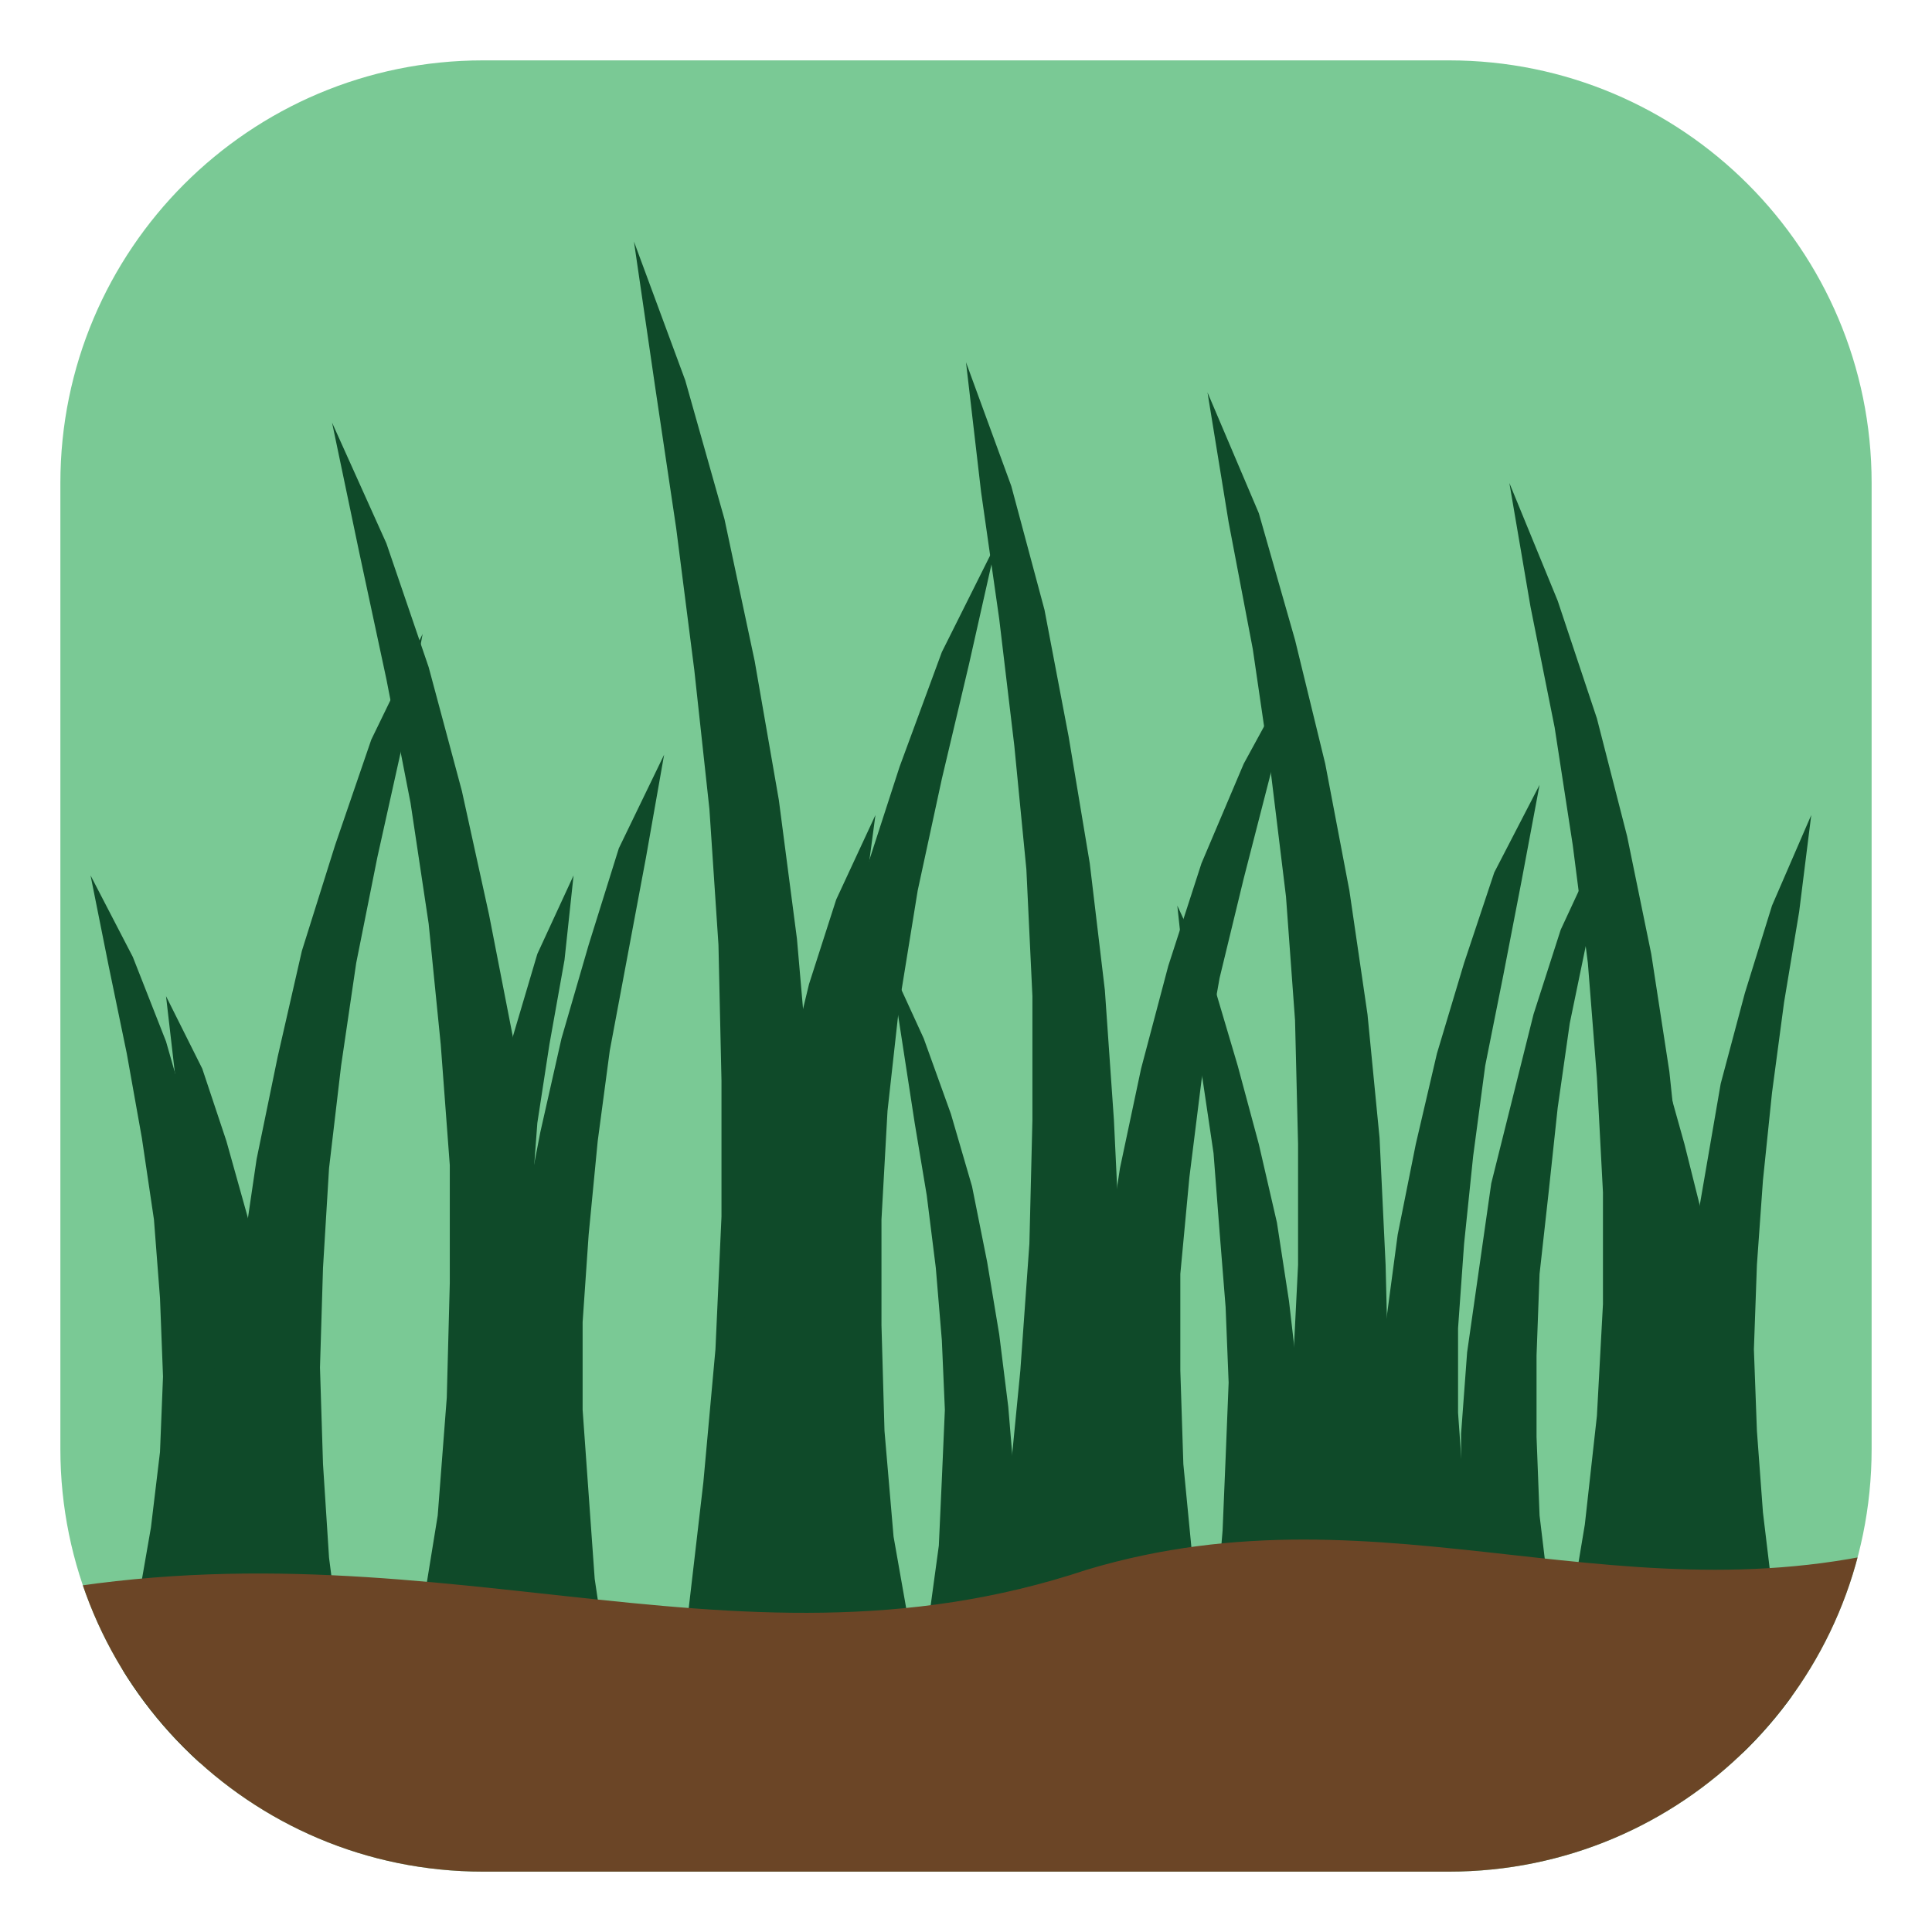
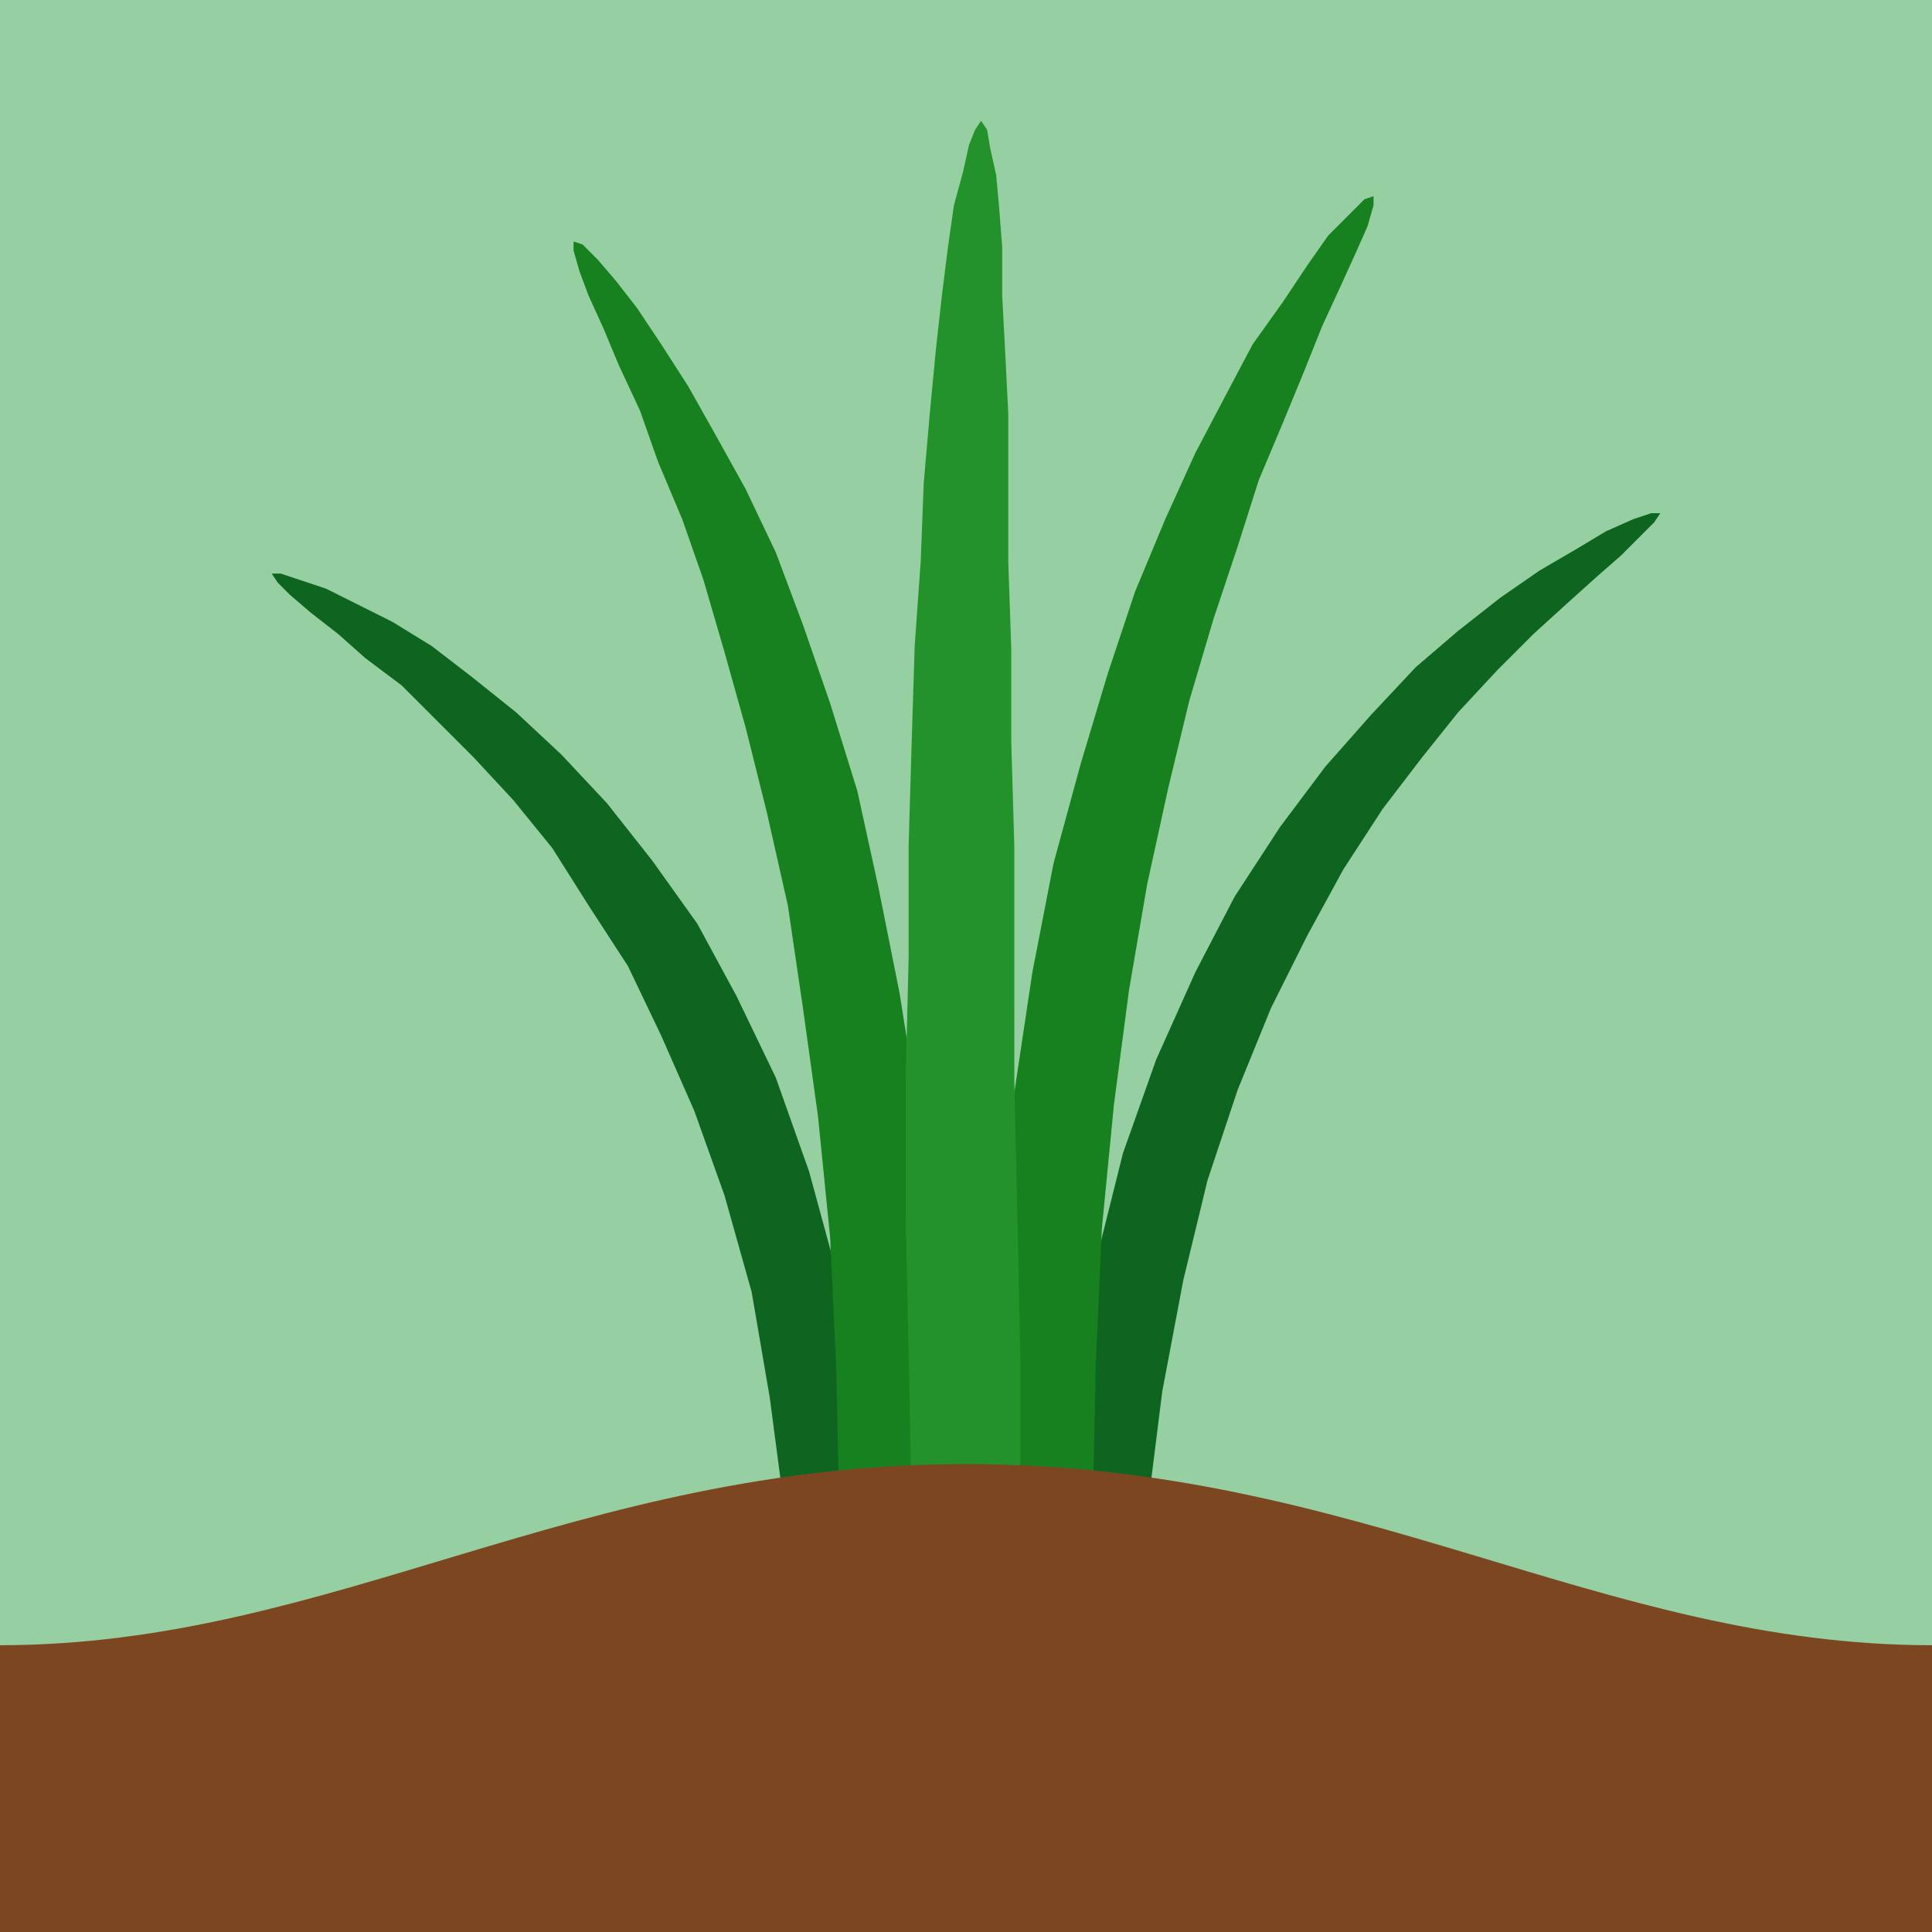
<svg xmlns="http://www.w3.org/2000/svg" viewBox="0 0 64 64">
-   <defs>
-     <clipPath id="rounded">
-       <rect x="2" y="2" width="60" height="60" rx="14" ry="14" />
-     </clipPath>
-   </defs>
-   <g clip-path="url(#rounded)">
-     <rect width="64" height="64" fill="#7ac995" />
-     <g fill="#0f4a29">
-       <path d="M3.4 57.5L4.1 55.2L4.6 52.9L5 50.6L5.3 48.1L5.4 45.6L5.3 43L5.1 40.4L4.7 37.7L4.2 34.9L3.6 32L3 29L4.4 31.7L5.5 34.5L6.3 37.3L7 40.1L7.5 42.8L7.8 45.5L7.9 48.2L7.9 50.8L7.6 53.4L7.2 56L6.6 58.5Z" />
-       <path d="M8.1 58.3L7.7 55.1L7.5 51.8L7.5 48.5L7.7 45.2L8 41.8L8.5 38.4L9.2 35L10 31.5L11.1 28L12.3 24.5L14 21L13.3 24.8L12.5 28.4L11.8 31.9L11.3 35.3L10.9 38.7L10.7 42L10.6 45.3L10.7 48.5L10.9 51.6L11.3 54.7L11.9 57.7Z" />
-       <path d="M13.2 57.7L13.9 53.9L14.5 50.2L14.8 46.3L14.9 42.5L14.9 38.6L14.6 34.6L14.2 30.6L13.6 26.6L12.8 22.5L11.9 18.3L11 14L12.8 18L14.2 22.1L15.3 26.2L16.2 30.3L17 34.4L17.4 38.4L17.7 42.4L17.8 46.4L17.7 50.4L17.3 54.4L16.8 58.3Z" />
-       <path d="M17.3 58.3L16.9 55.5L16.7 52.6L16.6 49.6L16.7 46.7L16.9 43.7L17.3 40.6L17.9 37.5L18.6 34.4L19.5 31.3L20.5 28.1L22 25L21.4 28.4L20.8 31.6L20.2 34.8L19.8 37.8L19.5 40.9L19.3 43.8L19.3 46.7L19.5 49.5L19.7 52.3L20.1 55L20.7 57.7Z" />
-       <path d="M22 57.7L22.8 53.4L23.3 49.1L23.7 44.7L23.9 40.3L23.9 35.8L23.8 31.3L23.5 26.8L23 22.2L22.4 17.5L21.7 12.8L21 8L22.7 12.6L24 17.2L25 21.9L25.8 26.5L26.4 31.1L26.8 35.7L27 40.3L27 44.8L26.9 49.4L26.5 53.9L26 58.3Z" />
-       <path d="M27.1 58.4L26.6 54.8L26.2 51.2L26.1 47.5L26.2 43.9L26.5 40.2L27 36.5L27.7 32.8L28.6 29.1L29.8 25.4L31.2 21.6L33 18L32.1 22L31.2 25.8L30.4 29.5L29.8 33.2L29.4 36.8L29.2 40.4L29.2 43.9L29.3 47.4L29.6 50.9L30.2 54.3L30.9 57.6Z" />
-       <path d="M32.1 57.7L32.9 53.6L33.4 49.5L33.8 45.4L34.1 41.2L34.2 37.1L34.2 33L34 28.8L33.6 24.7L33.1 20.5L32.5 16.3L32 12L33.5 16.1L34.6 20.2L35.4 24.4L36.1 28.6L36.6 32.8L36.9 37.1L37.1 41.3L37 45.5L36.8 49.8L36.4 54.1L35.9 58.3Z" />
-       <path d="M37.2 58.4L36.7 55.2L36.3 51.9L36.2 48.6L36.3 45.3L36.6 42L37.1 38.7L37.8 35.4L38.7 32L39.8 28.6L41.2 25.3L43 22L42.1 25.6L41.2 29.1L40.4 32.4L39.8 35.8L39.4 39L39.1 42.2L39.1 45.4L39.2 48.5L39.5 51.6L40.1 54.6L40.8 57.6Z" />
-       <path d="M41.1 57.7L41.8 53.7L42.4 49.8L42.8 45.9L43 41.9L43 37.9L42.9 33.8L42.6 29.7L42.1 25.6L41.5 21.5L40.7 17.3L40 13L41.7 17L42.9 21.2L43.9 25.3L44.7 29.5L45.3 33.6L45.7 37.7L45.9 41.9L46 46L45.8 50.1L45.4 54.2L44.9 58.3Z" />
-       <path d="M46.3 58.3L45.9 55.5L45.7 52.6L45.6 49.7L45.7 46.8L45.9 43.9L46.3 40.9L46.9 37.9L47.6 34.9L48.5 31.9L49.5 28.9L51 26L50.4 29.2L49.8 32.3L49.2 35.3L48.8 38.3L48.5 41.2L48.3 44L48.3 46.8L48.5 49.6L48.7 52.3L49.1 55L49.7 57.7Z" />
-       <path d="M51.2 57.6L51.9 54.1L52.5 50.5L52.9 46.9L53.1 43.2L53.1 39.5L52.9 35.7L52.6 31.9L52.1 28L51.5 24.1L50.7 20.1L50 16L51.6 19.9L52.9 23.8L53.9 27.7L54.7 31.6L55.3 35.5L55.7 39.3L55.9 43.2L55.9 47L55.7 50.8L55.3 54.6L54.8 58.4Z" />
-       <path d="M56.3 58.4L55.9 55.7L55.7 53L55.5 50.2L55.6 47.4L55.7 44.6L56 41.7L56.5 38.8L57 35.9L57.8 32.9L58.7 30L60 27L59.6 30.2L59.1 33.2L58.7 36.2L58.4 39.1L58.2 41.9L58.1 44.7L58.2 47.4L58.4 50.1L58.7 52.6L59.1 55.2L59.7 57.6Z" />
-       <path d="M5.9 57.6L6.4 55.7L6.8 53.7L7 51.7L7.1 49.6L7.2 47.4L7.1 45.2L6.9 42.9L6.7 40.6L6.3 38.1L5.8 35.6L5.5 33L6.7 35.4L7.5 37.8L8.2 40.3L8.8 42.6L9.2 45L9.5 47.3L9.6 49.6L9.7 51.8L9.6 54.1L9.4 56.2L9.1 58.4Z" />
-       <path d="M15.4 58.3L15.1 55.6L14.9 53L14.8 50.3L14.9 47.7L15 45L15.3 42.3L15.7 39.7L16.3 37L17 34.3L17.8 31.6L19 29L18.7 31.8L18.2 34.6L17.8 37.2L17.6 39.9L17.4 42.5L17.3 45.1L17.4 47.7L17.5 50.2L17.7 52.8L18.1 55.2L18.6 57.7Z" />
-       <path d="M24.9 58.3L24.6 55.4L24.4 52.6L24.4 49.8L24.4 46.9L24.6 44.1L25 41.2L25.4 38.4L26.1 35.5L26.8 32.6L27.7 29.8L29 27L28.6 30L28 32.9L27.6 35.8L27.3 38.6L27 41.4L26.9 44.2L26.9 47L27 49.7L27.3 52.4L27.6 55.1L28.1 57.7Z" />
-       <path d="M30 57.7L30.5 55.6L30.8 53.4L31.1 51.2L31.2 49L31.3 46.7L31.2 44.4L31 42L30.7 39.6L30.3 37.2L29.9 34.6L29.5 32L30.6 34.4L31.5 36.9L32.2 39.3L32.7 41.8L33.1 44.2L33.4 46.6L33.6 49L33.6 51.4L33.5 53.7L33.3 56L33 58.3Z" />
-       <path d="M39.4 57.7L39.9 55.4L40.3 53.1L40.5 50.7L40.6 48.3L40.7 45.8L40.6 43.3L40.4 40.8L40.2 38.2L39.8 35.5L39.3 32.8L39 30L40.2 32.6L41 35.3L41.7 37.9L42.3 40.5L42.7 43.1L43 45.7L43.1 48.3L43.2 50.8L43.1 53.3L42.9 55.8L42.6 58.3Z" />
-       <path d="M48.9 58.3L48.6 55.6L48.4 53L48.4 50.3L48.4 47.5L48.6 44.8L49 42L49.4 39.2L50.1 36.4L50.8 33.6L51.7 30.8L53 28L52.6 31L52 33.9L51.6 36.7L51.3 39.5L51 42.2L50.9 44.9L50.9 47.6L51 50.2L51.3 52.7L51.6 55.2L52.1 57.7Z" />
-       <path d="M54 57.7L54.5 55.7L54.9 53.7L55.1 51.7L55.3 49.6L55.4 47.4L55.3 45.2L55.2 42.9L55 40.5L54.7 38.1L54.3 35.6L54 33L55.1 35.4L55.8 37.9L56.4 40.3L56.9 42.7L57.3 45L57.5 47.3L57.6 49.6L57.6 51.9L57.5 54.1L57.3 56.2L57 58.3Z" />
-     </g>
-     <path d="M0 53          C14 50, 24 56, 36 52          C46 49, 54 54, 64 51          L64 64          L0 64          Z" fill="#6b4526" />
-   </g>
+   <rect width="64" height="64" fill="#96cfa1" />
+   <path d="M26 50.1L25.5 46.3L24.9 42.8L24 39.6L23 36.8L21.9 34.3L20.8 32L19.5 30L18.3 28.1L17 26.5L15.7 25.1L14.4 23.8L13.3 22.7L12.1 21.8L11.2 21L10.3 20.3L9.6 19.7L9.2 19.3L9 19L9.3 19L9.9 19.2L10.8 19.5L11.8 20L13 20.6L14.3 21.4L15.6 22.4L17.1 23.6L18.6 25L20.1 26.6L21.6 28.5L23.1 30.6L24.4 33L25.7 35.7L26.8 38.8L27.7 42.1L28.5 45.8L29 49.9Z" fill="#0d6520" />
+   <path d="M35 49.9L35.5 45.6L36.3 41.8L37.2 38.2L38.3 35.1L39.6 32.2L40.9 29.7L42.4 27.4L43.9 25.4L45.4 23.7L46.9 22.1L48.3 20.9L49.7 19.8L51 18.9L52.2 18.2L53.2 17.6L54.1 17.2L54.7 17L55 17L54.8 17.3L54.4 17.7L53.7 18.4L52.9 19.1L51.9 20L50.8 21L49.6 22.2L48.3 23.6L47.1 25.1L45.8 26.8L44.5 28.8L43.3 31L42.1 33.4L41 36.1L40 39.1L39.2 42.4L38.5 46.1L38 50.1Z" fill="#0d6520" />
+   <path d="M27.8 50L27.7 45.3L27.5 41L27.1 37L26.6 33.4L26.1 30L25.4 26.9L24.7 24.1L24 21.6L23.3 19.2L22.6 17.2L21.8 15.3L21.2 13.6L20.5 12.1L20 10.9L19.5 9.8L19.2 9L19 8.3L19 8L19.3 8.1L19.8 8.6L20.4 9.3L21.1 10.2L21.9 11.4L22.8 12.8L23.7 14.4L24.7 16.2L25.7 18.3L26.6 20.7L27.5 23.3L28.4 26.2L29.1 29.4L29.8 32.9L30.4 36.7L30.8 40.8L31.1 45.2L31.2 50Z" fill="#17801f" />
+   <path d="M32.8 50L32.9 45L33.2 40.4L33.6 36.2L34.2 32.2L34.9 28.6L35.8 25.3L36.7 22.3L37.6 19.6L38.6 17.2L39.6 15L40.6 13.1L41.5 11.4L42.5 10L43.3 8.8L44 7.8L44.7 7.1L45.2 6.6L45.5 6.5L45.5 6.8L45.3 7.5L44.9 8.4L44.4 9.5L43.8 10.8L43.2 12.3L42.5 14L41.7 15.9L41 18.1L40.2 20.5L39.4 23.2L38.7 26.1L38 29.3L37.4 32.8L36.9 36.6L36.5 40.7L36.3 45.2L36.2 50Z" fill="#17801f" />
+   <path d="M30.2 50L30.1 44.9L30 40.2L30 35.8L30.1 31.7L30.1 28L30.2 24.6L30.3 21.4L30.5 18.6L30.6 16L30.8 13.7L31 11.6L31.2 9.8L31.4 8.2L31.6 6.8L31.9 5.7L32.1 4.8L32.3 4.3L32.5 4L32.7 4.3L32.8 4.9L33 5.8L33.1 6.9L33.2 8.2L33.2 9.8L33.3 11.7L33.4 13.7L33.4 16.1L33.4 18.6L33.5 21.5L33.5 24.6L33.6 28L33.6 31.7L33.6 35.8L33.7 40.2L33.8 44.9L33.8 50Z" fill="#23922a" />
+   <path d="M0 64L0 54.5C11 54.5 19 48.5 32 48.5C45 48.5 53 54.5 64 54.5L64 64Z" fill="#7c4720" />
</svg>
